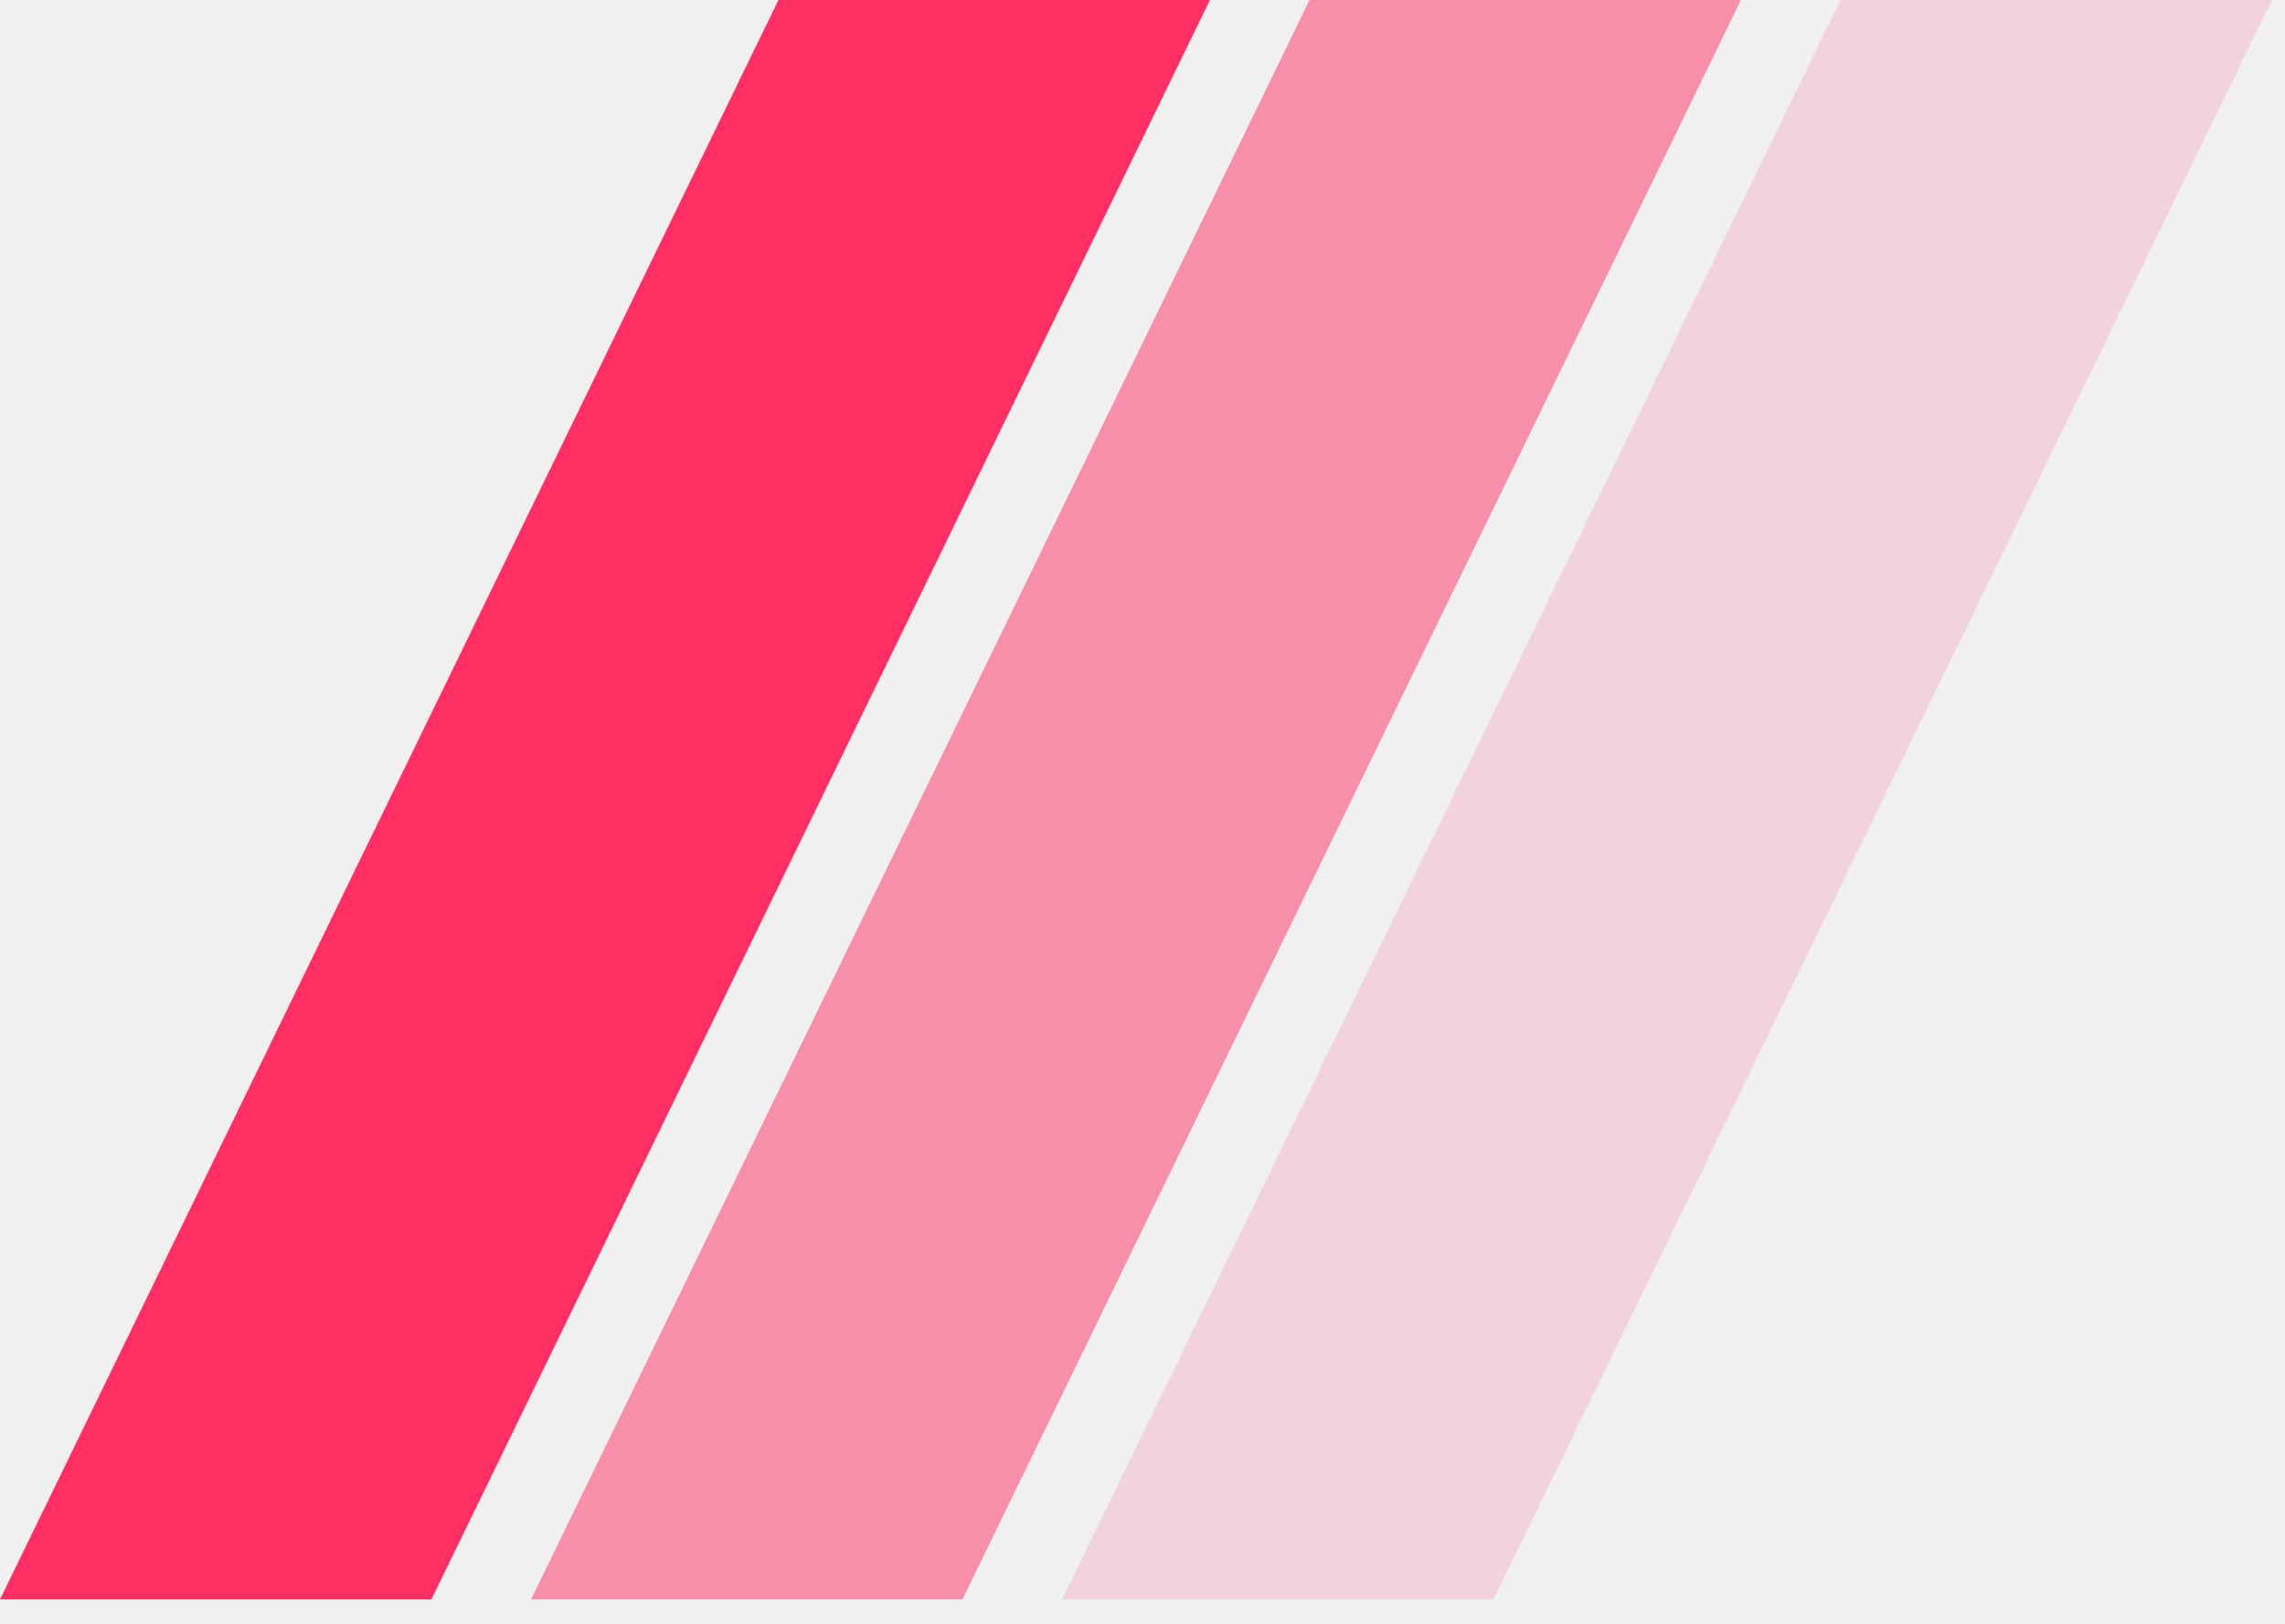
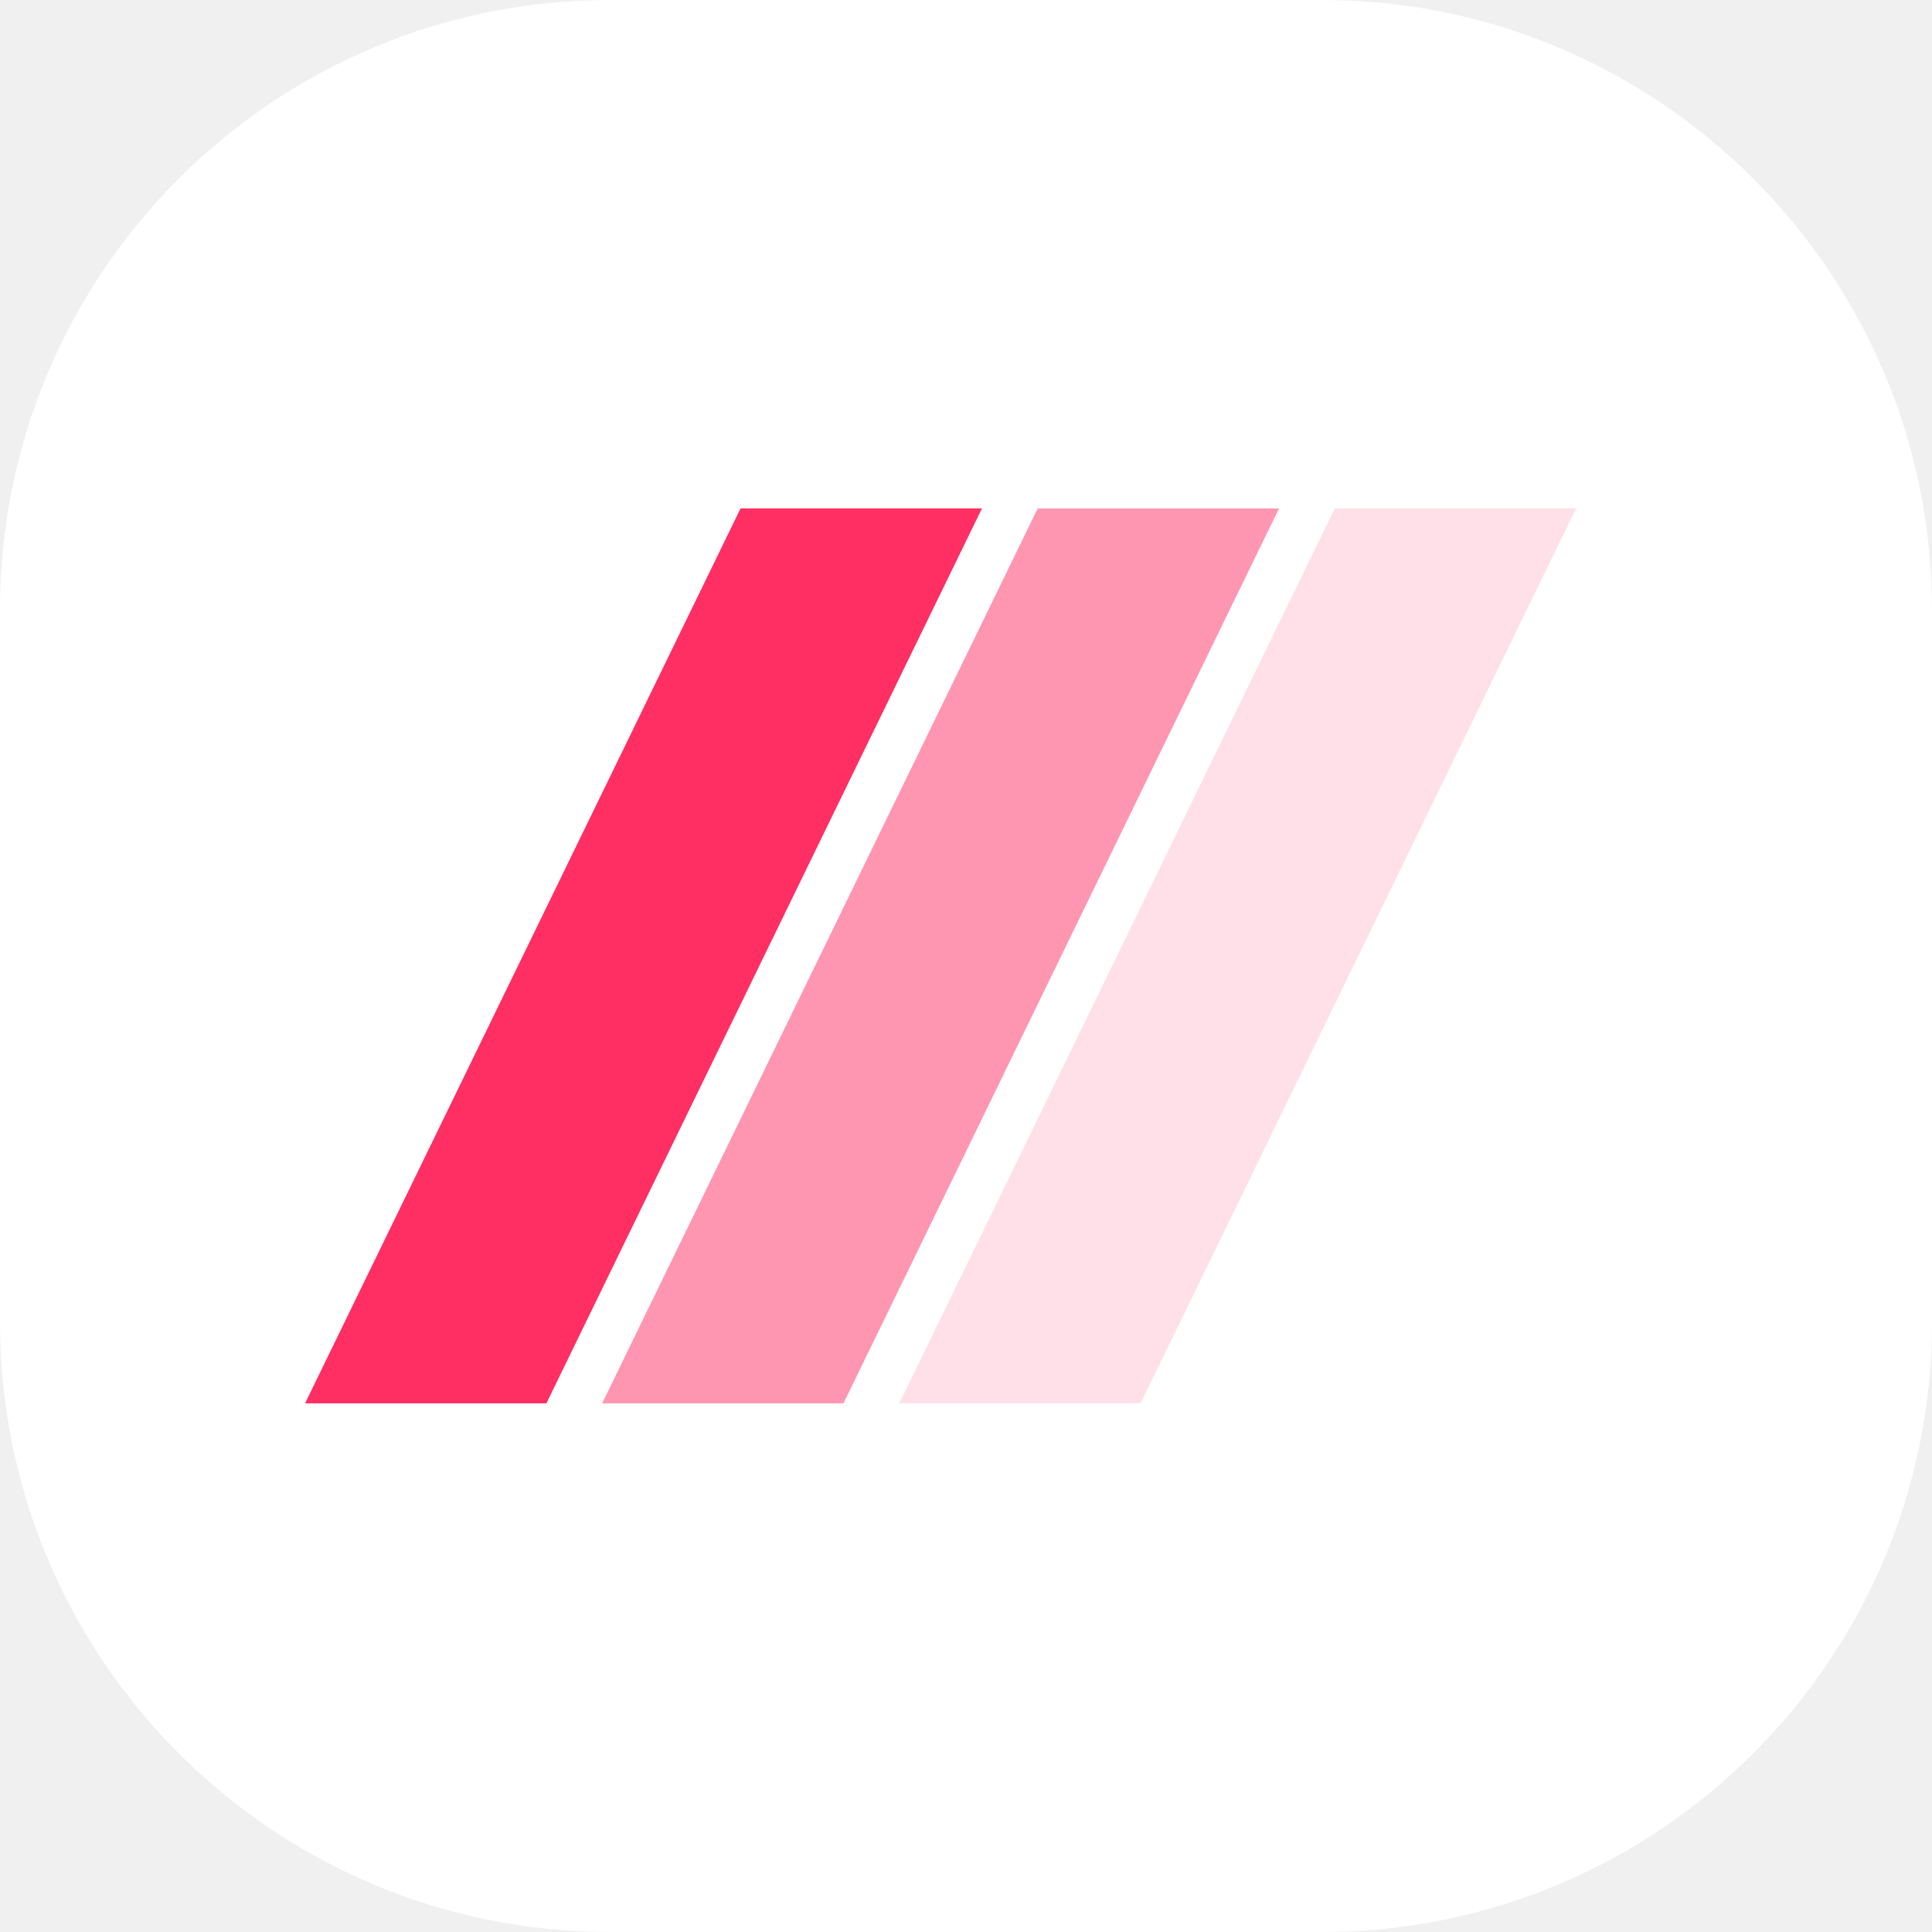
- <svg xmlns="http://www.w3.org/2000/svg" width="38" height="27" viewBox="0 0 38 27" fill="none">
-   <path fill-rule="evenodd" clip-rule="evenodd" d="M12.946 0L0 26.602H7.174L20.122 0H12.946Z" fill="#FF2E63" />
-   <path opacity="0.5" fill-rule="evenodd" clip-rule="evenodd" d="M21.778 0L8.831 26.602H16.005L28.952 0H21.778Z" fill="#FF2E63" />
-   <path opacity="0.15" fill-rule="evenodd" clip-rule="evenodd" d="M30.608 0L17.662 26.602H24.837L37.783 0H30.608Z" fill="#FF2E63" />
+ <svg xmlns="http://www.w3.org/2000/svg" width="38" height="38" viewBox="0 0 38 38" fill="none">
+   <rect width="38" height="38" rx="12" fill="white" />
+   <path fill-rule="evenodd" clip-rule="evenodd" d="M14.566 10L6 27.602H10.747L19.314 10H14.566Z" fill="#FF2E63" />
+   <path opacity="0.5" fill-rule="evenodd" clip-rule="evenodd" d="M20.41 10L11.843 27.602H16.59L25.157 10H20.41Z" fill="#FF2E63" />
+   <path opacity="0.15" fill-rule="evenodd" clip-rule="evenodd" d="M26.253 10L17.687 27.602H22.434L31 10H26.253Z" fill="#FF2E63" />
</svg>
